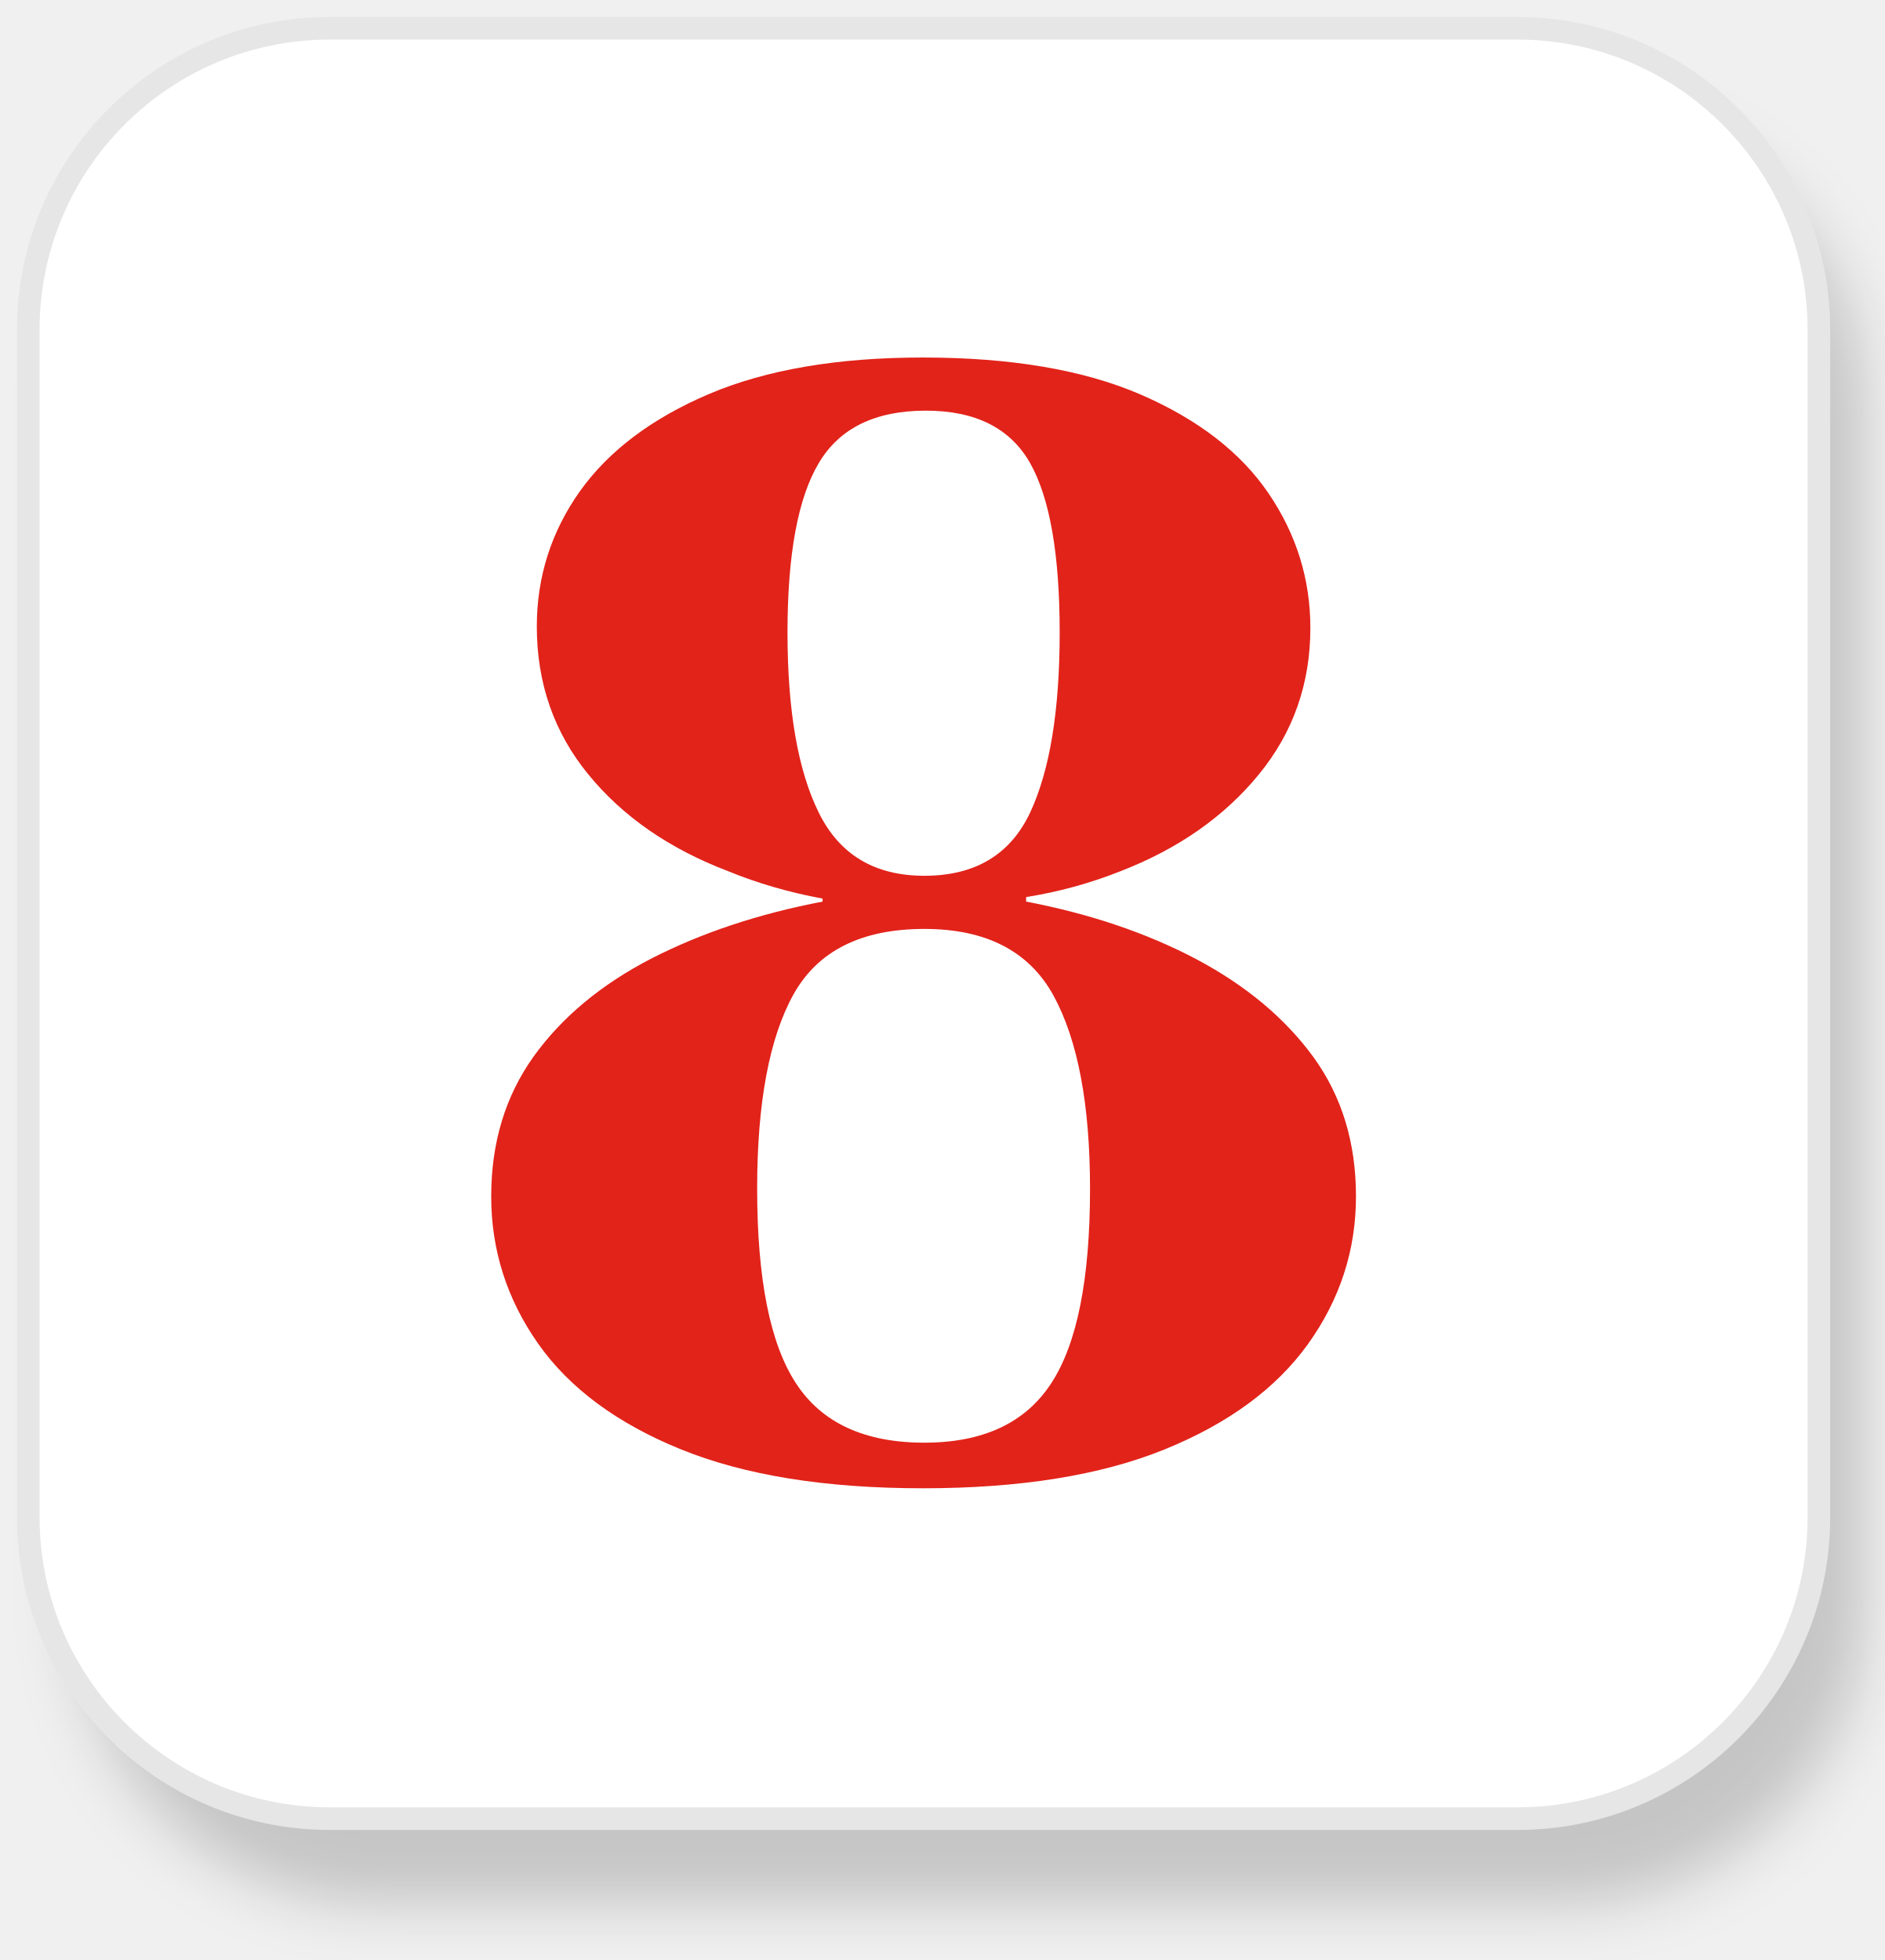
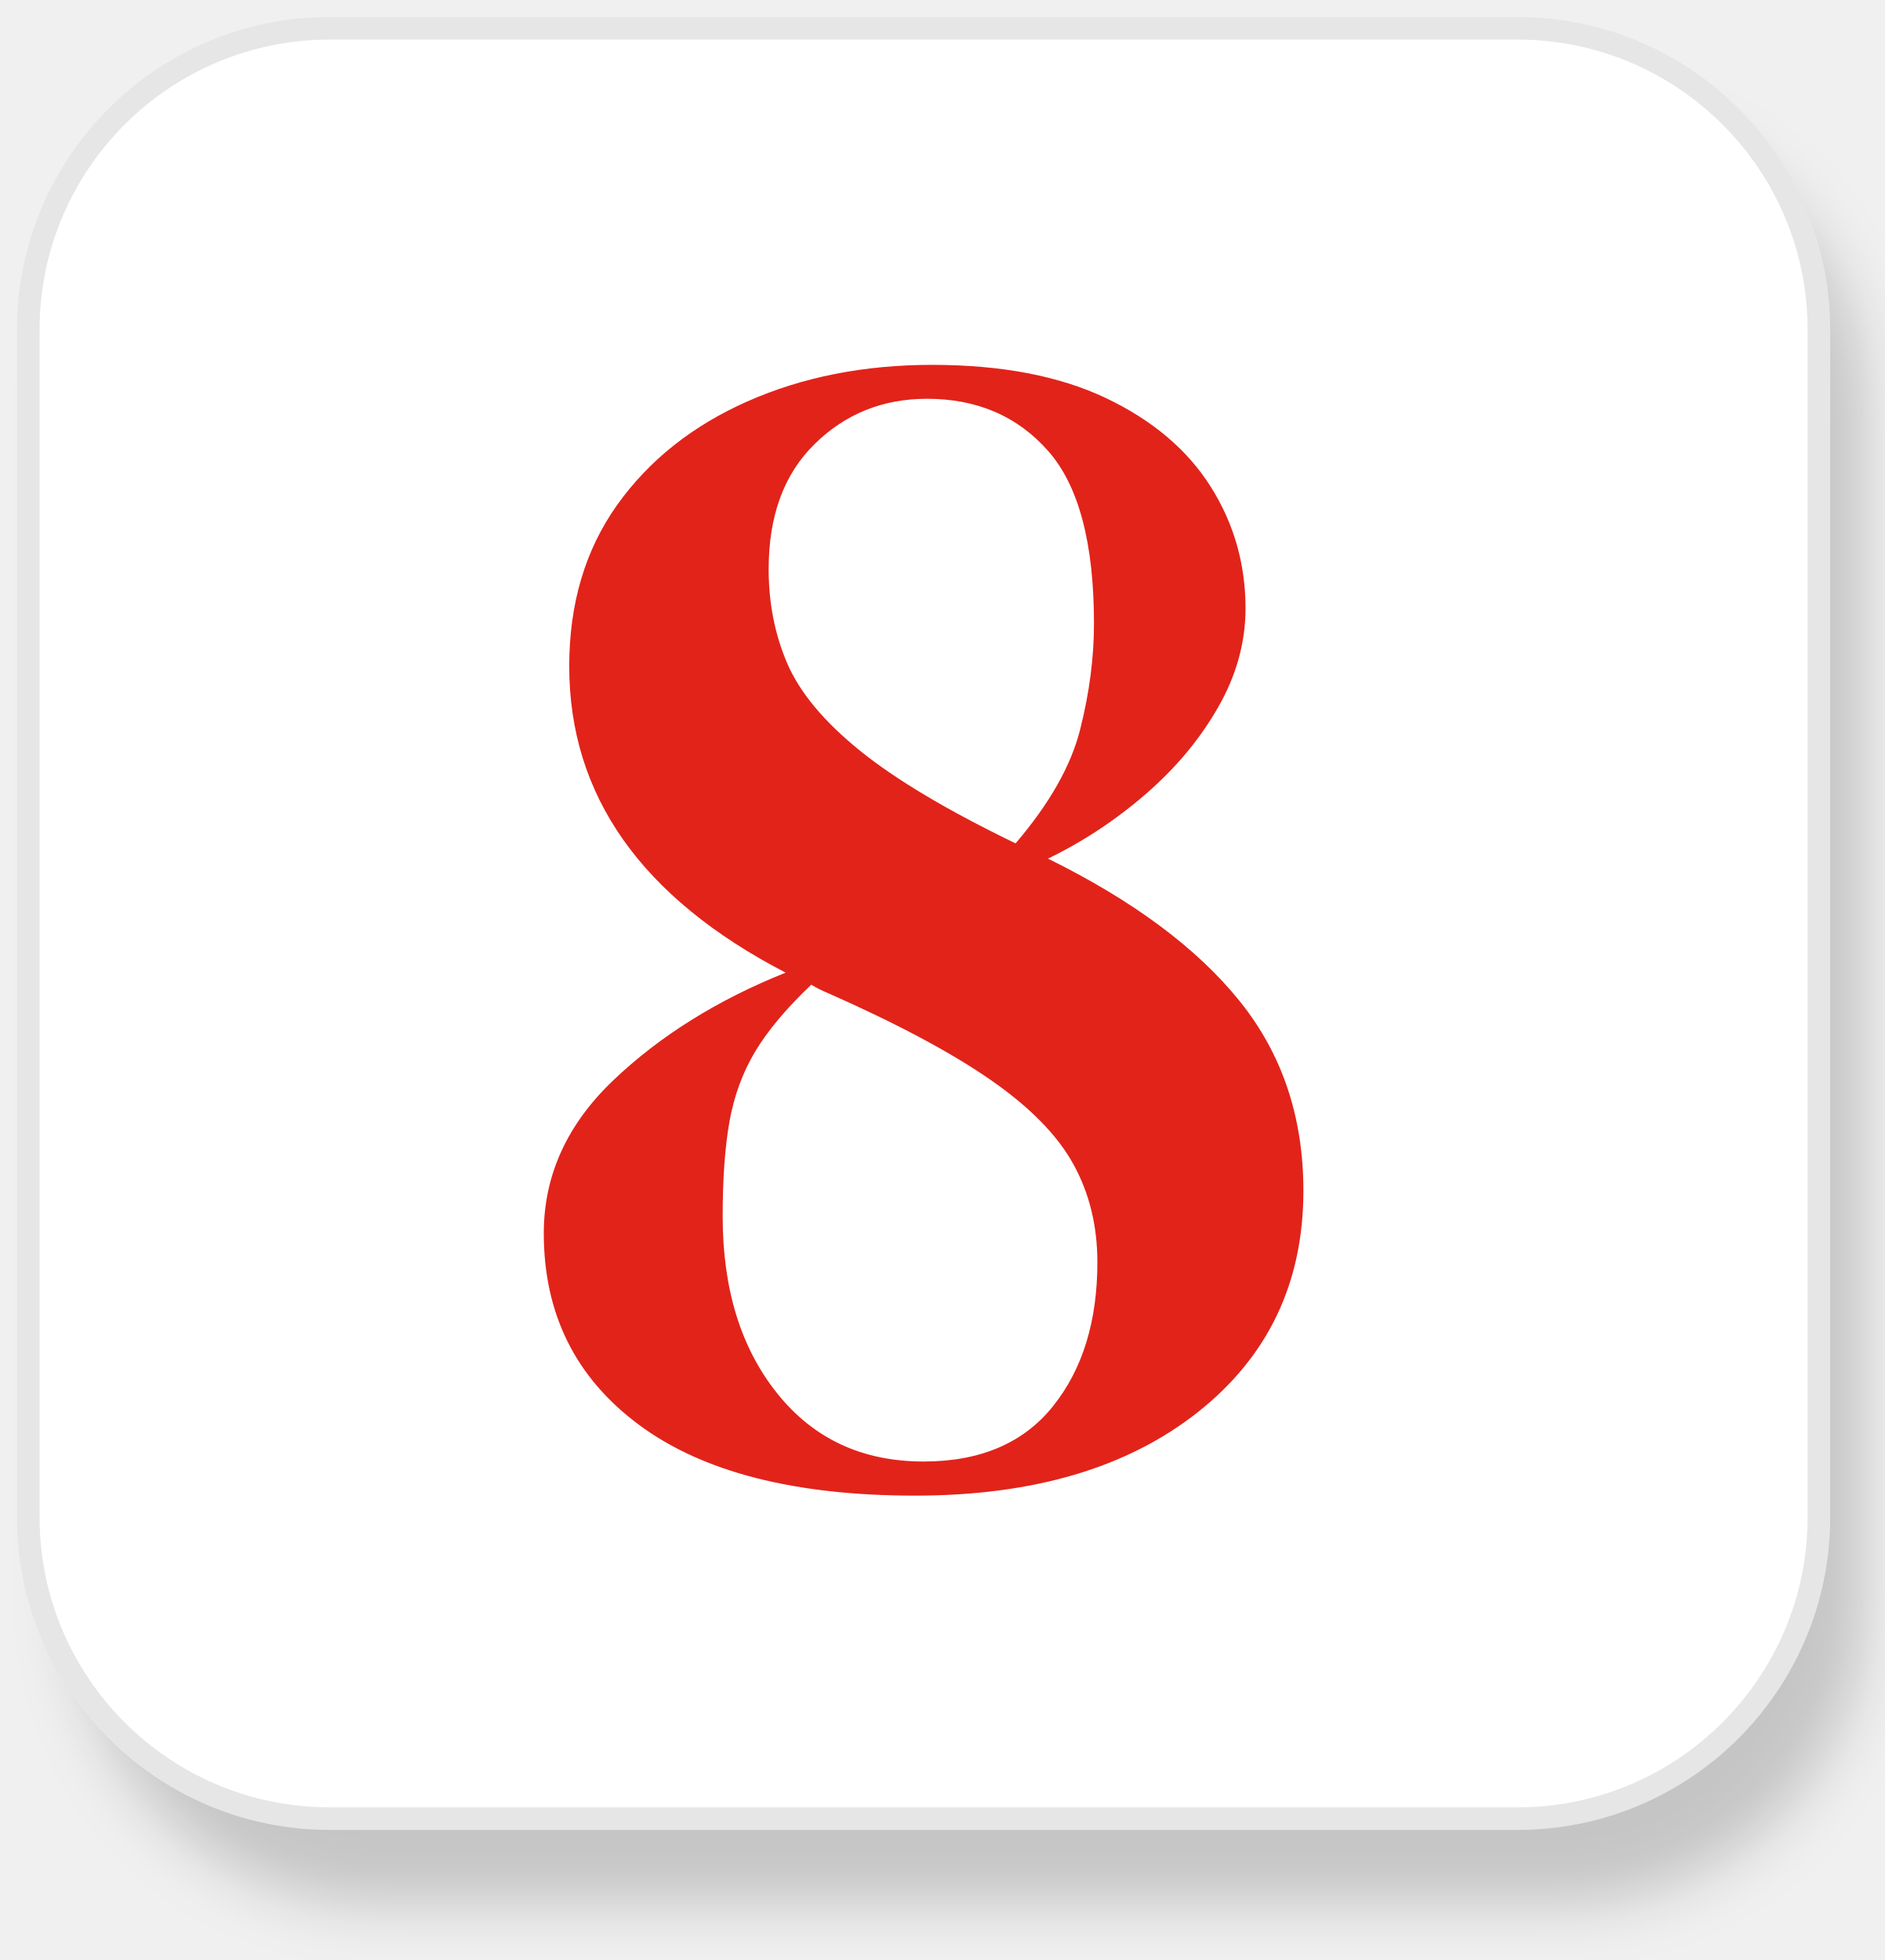
<svg xmlns="http://www.w3.org/2000/svg" viewBox="0 0 100 104" width="100" height="104">
  <defs>
    <filter id="soft" x="-10%" y="-10%" width="130%" height="130%">
      <feGaussianBlur stdDeviation="1.6" />
    </filter>
  </defs>
  <rect x="4" y="6" width="95" height="95" rx="16" fill="#000" opacity="0.18" filter="url(#soft)" />
  <rect x="1.5" y="1.5" width="95" height="95" rx="16" fill="#ffffff" stroke="#e6e6e6" stroke-width="1.2" />
-   <path d="M48.96 78.97L48.96 78.97Q41.22 78.97 36.14 76.91Q31.06 74.85 28.56 71.31Q26.06 67.76 26.06 63.48Q26.06 59.21 28.31 56.06Q30.57 52.92 34.56 50.86Q38.56 48.81 43.64 47.84L43.64 47.84L43.64 47.68Q40.98 47.19 38.64 46.23L38.64 46.23Q33.96 44.45 31.22 41.1Q28.48 37.76 28.48 33.24L28.48 33.24Q28.48 29.29 30.77 26.06Q33.07 22.84 37.63 20.9Q42.19 18.97 48.96 18.97L48.96 18.97Q55.98 18.97 60.53 20.94Q65.09 22.92 67.31 26.19Q69.52 29.45 69.52 33.32L69.52 33.32Q69.52 37.76 66.78 41.1Q64.04 44.45 59.44 46.23L59.44 46.23Q57.02 47.19 54.44 47.6L54.44 47.6L54.44 47.84Q59.52 48.81 63.48 50.9Q67.43 53 69.69 56.1Q71.94 59.21 71.94 63.48Q71.94 67.76 69.4 71.31Q66.86 74.85 61.78 76.91Q56.7 78.97 48.96 78.97M49.04 76.55L49.04 76.55Q53.72 76.55 55.77 73.4Q57.83 70.26 57.83 63.08L57.83 63.08Q57.83 56.39 55.9 52.84Q53.96 49.29 49.04 49.29L49.04 49.29Q44.04 49.29 42.1 52.76Q40.17 56.23 40.17 63.08L40.17 63.08Q40.17 70.26 42.23 73.4Q44.28 76.55 49.04 76.55M49.04 46.47L49.04 46.47Q53.07 46.47 54.65 43.12Q56.22 39.77 56.22 33.56Q56.22 27.35 54.65 24.57Q53.07 21.79 49.12 21.79L49.12 21.79Q45.09 21.79 43.44 24.57Q41.78 27.35 41.78 33.56Q41.78 39.77 43.44 43.12Q45.09 46.47 49.04 46.47" fill="#e2231a" />
+   <path d="M28.85 65.44L28.85 65.44Q28.85 60.83 32.55 57.31Q36.26 53.78 41.68 51.61L41.68 51.61Q30.2 45.65 30.2 35.35L30.2 35.35Q30.2 30.38 32.73 26.81Q35.27 23.24 39.65 21.3Q44.03 19.36 49.45 19.36L49.45 19.36Q54.96 19.36 58.67 21.12Q62.37 22.88 64.23 25.82Q66.08 28.75 66.08 32.28L66.08 32.28Q66.08 34.99 64.63 37.52Q63.19 40.05 60.79 42.13Q58.4 44.2 55.6 45.56L55.6 45.56Q62.37 48.9 65.76 53.11Q69.15 57.31 69.15 63.18L69.15 63.18Q69.15 70.5 63.55 74.93Q57.95 79.36 48.55 79.36L48.55 79.36Q38.97 79.36 33.91 75.61Q28.85 71.86 28.85 65.44M40.78 30.2L40.78 30.2Q40.78 32.91 41.77 35.21Q42.77 37.52 45.61 39.82Q48.46 42.13 53.88 44.75L53.88 44.75Q56.59 41.58 57.31 38.69Q58.04 35.8 58.04 33.09L58.04 33.09Q58.04 26.67 55.6 23.92Q53.16 21.16 49.18 21.16L49.18 21.16Q45.66 21.16 43.22 23.56Q40.78 25.95 40.78 30.2M38.34 64.54L38.34 64.54Q38.34 70.32 41.23 73.93Q44.12 77.55 49 77.55L49 77.55Q53.52 77.55 55.87 74.61Q58.22 71.67 58.22 66.98L58.22 66.98Q58.22 64.08 56.95 61.78Q55.69 59.48 52.57 57.31Q49.45 55.14 43.94 52.7L43.94 52.7Q43.49 52.52 43.04 52.25L43.04 52.25Q41.05 54.14 40.05 55.82Q39.06 57.49 38.7 59.52Q38.34 61.55 38.34 64.54" fill="#e2231a" />
</svg>
